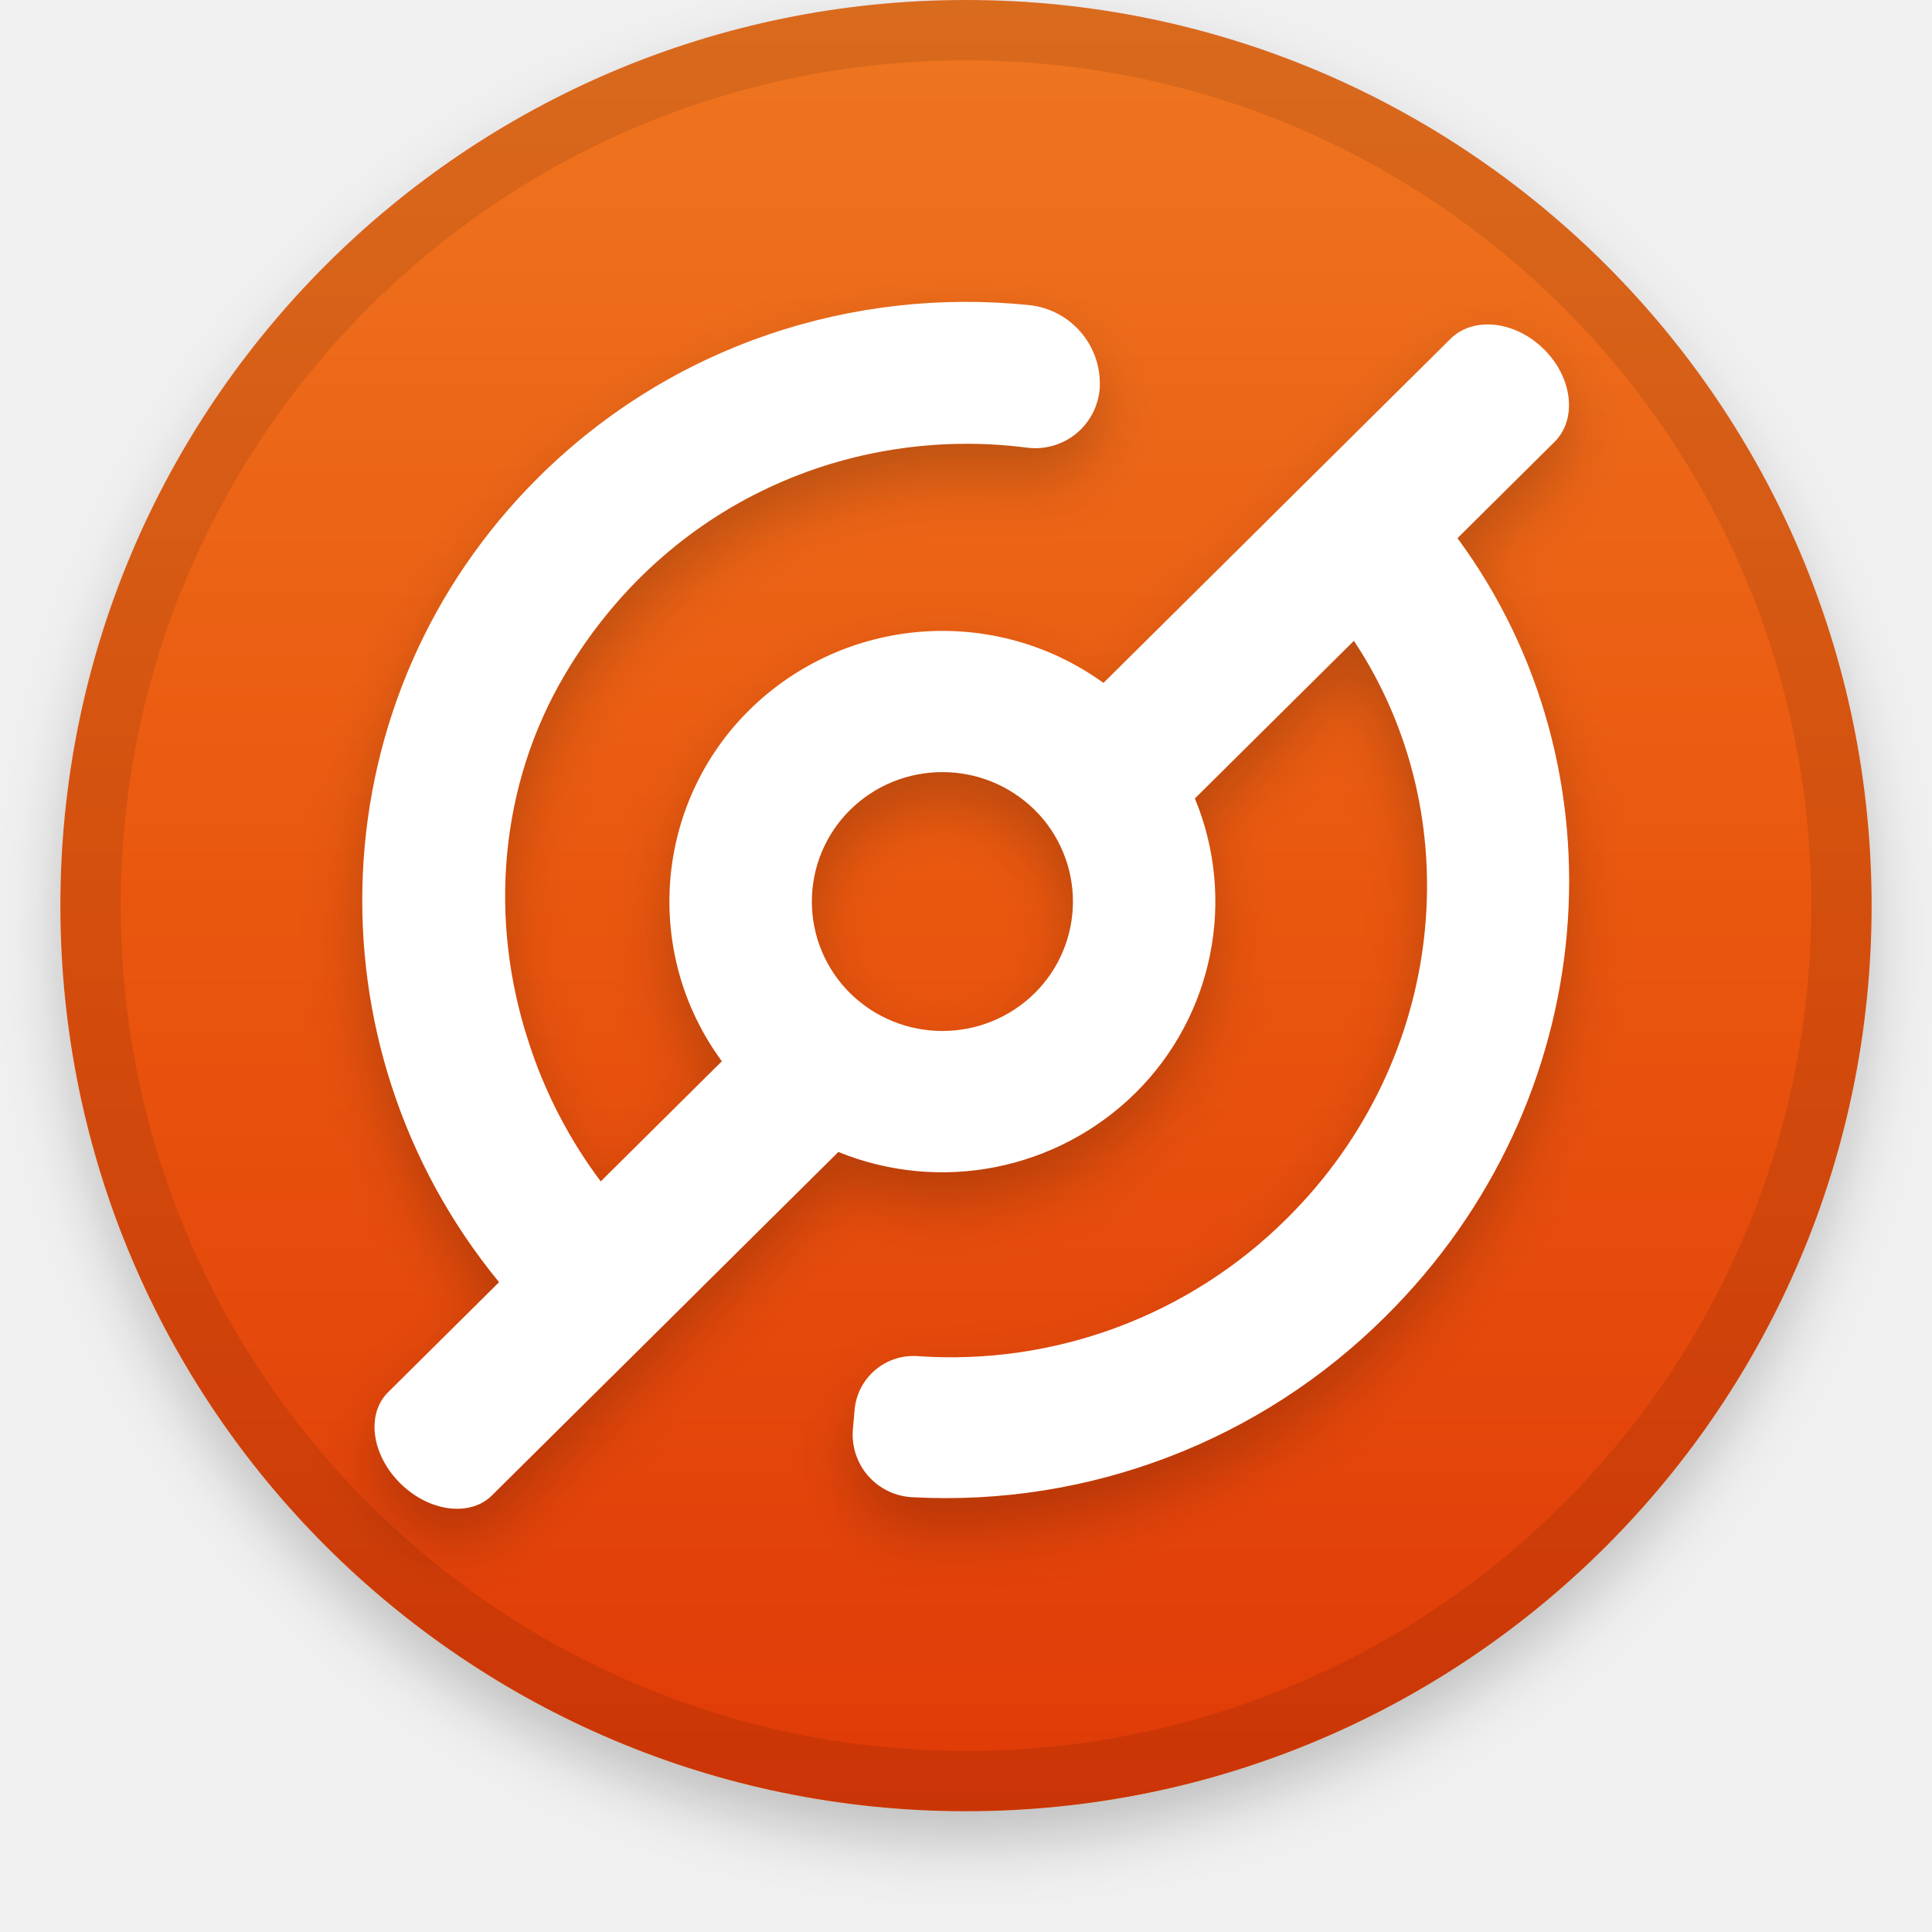
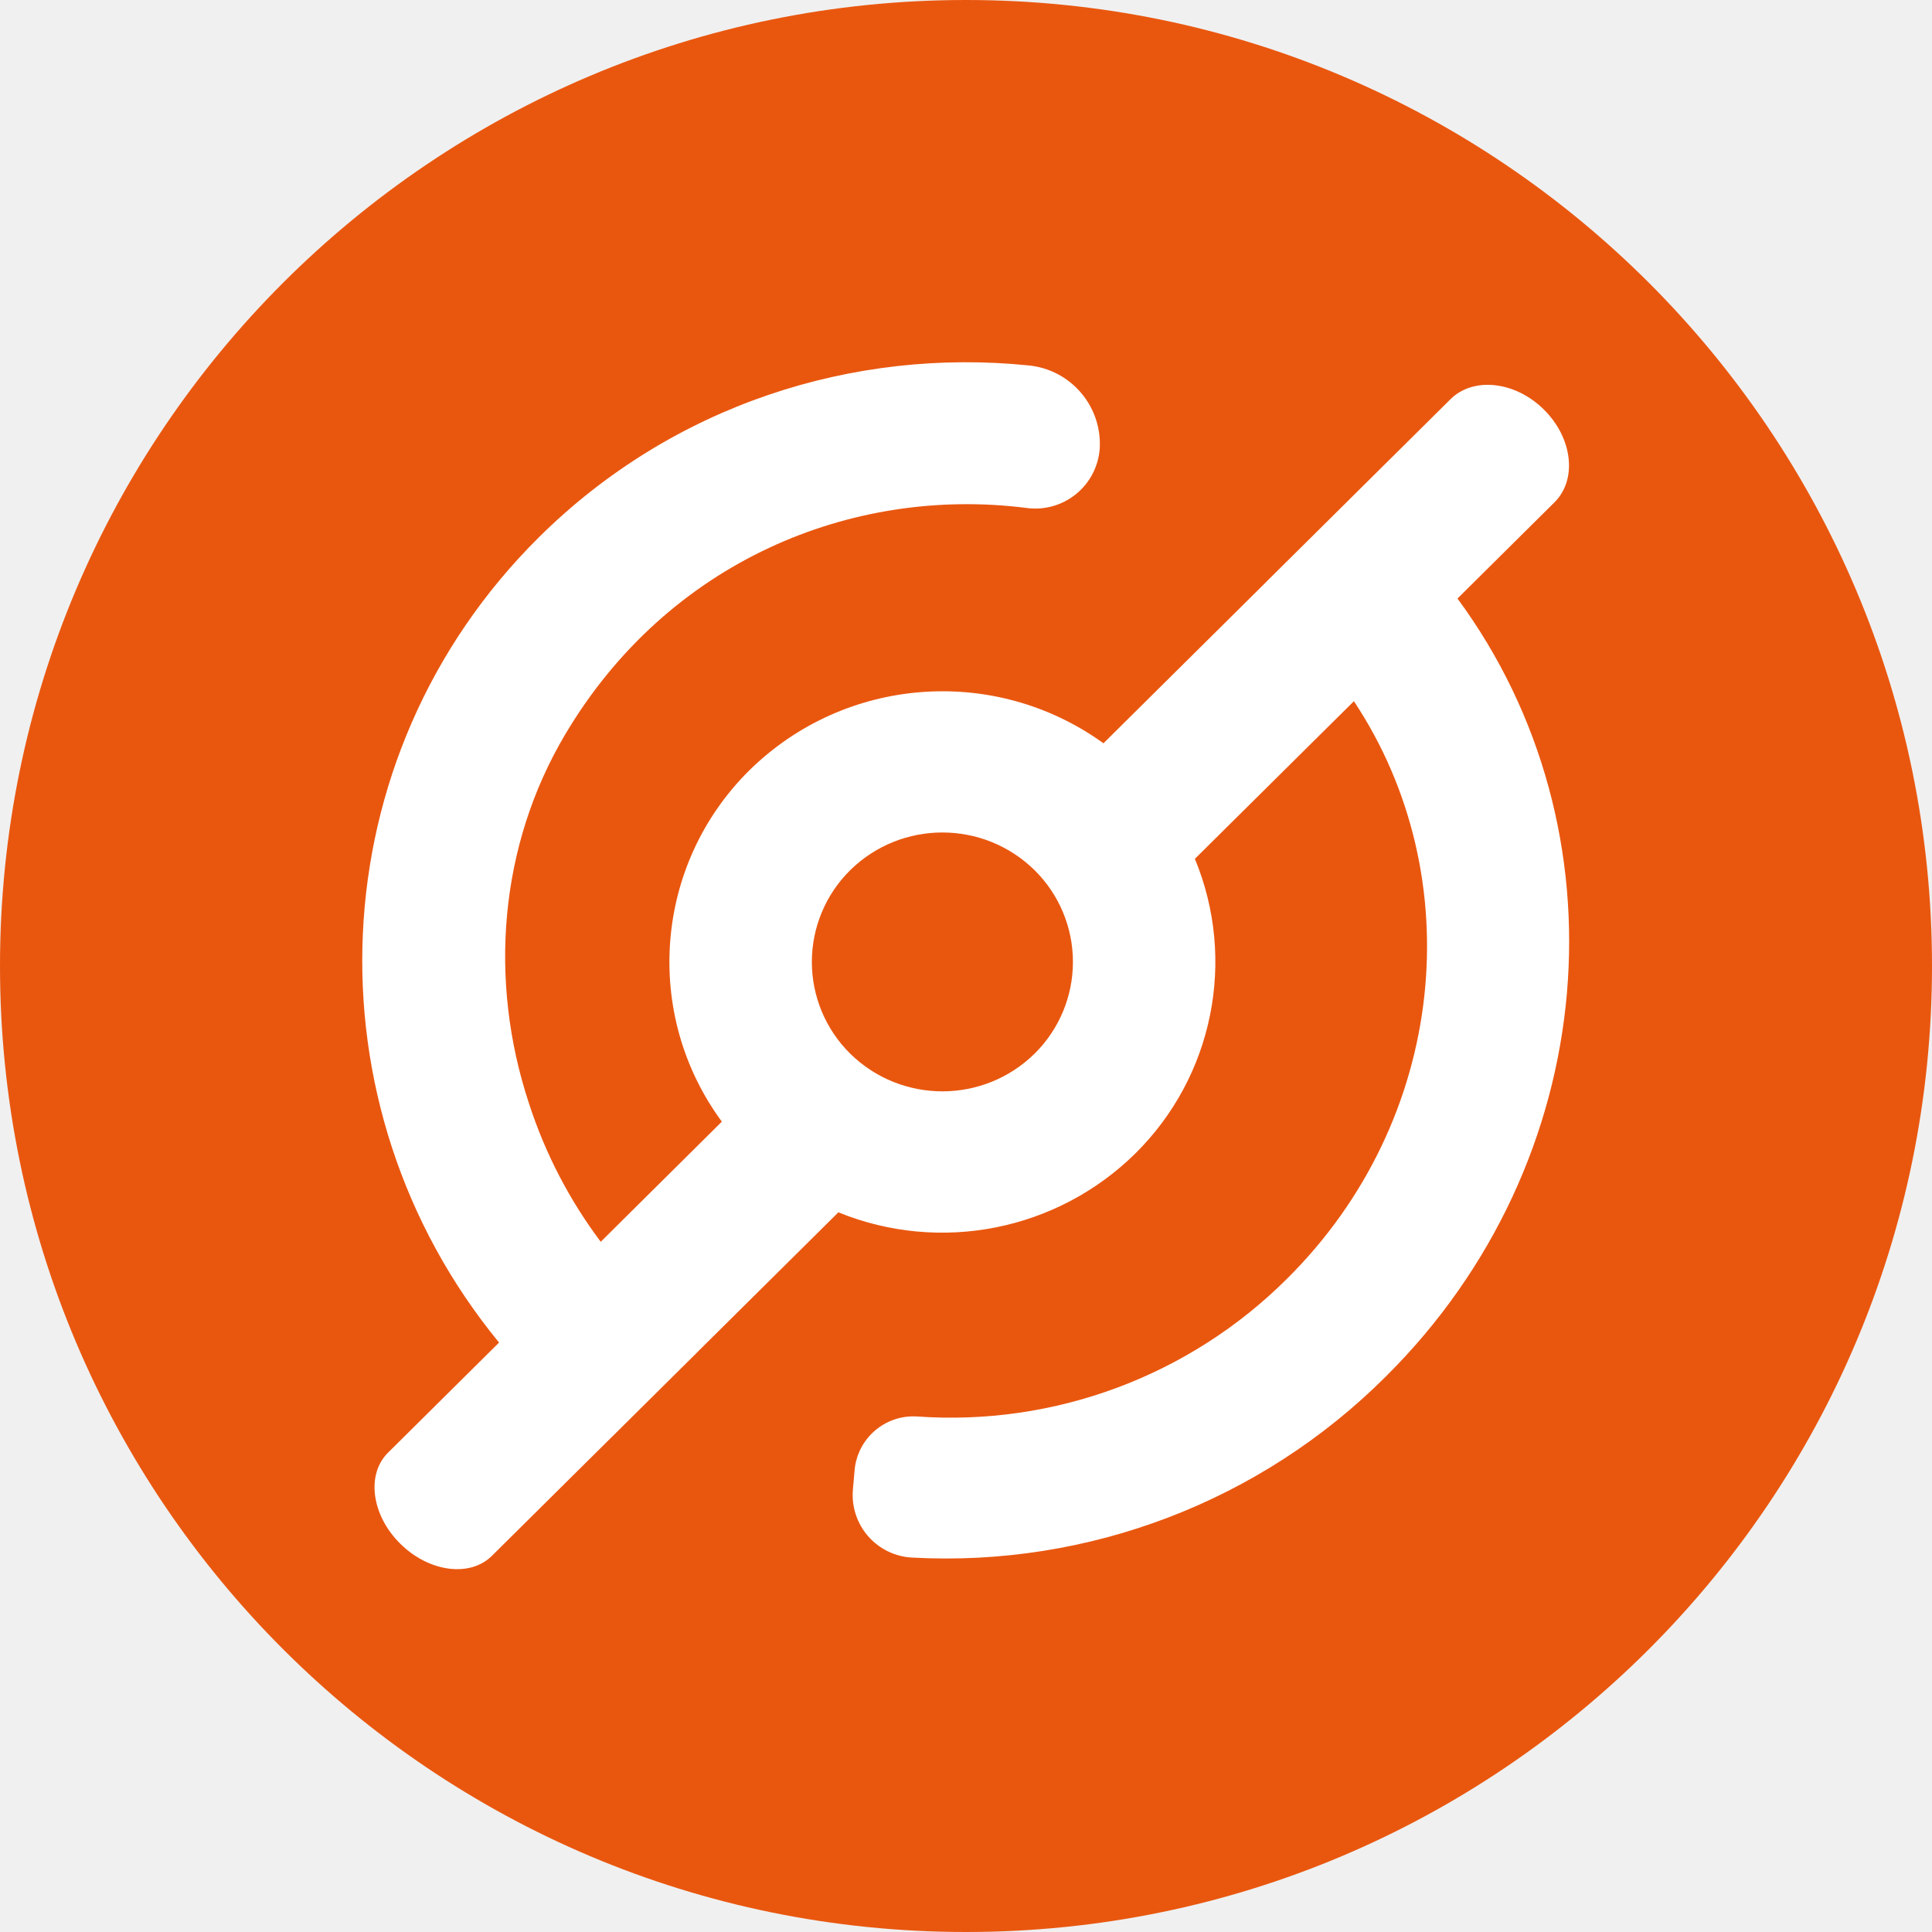
- <svg xmlns="http://www.w3.org/2000/svg" xmlns:xlink="http://www.w3.org/1999/xlink" width="32" height="32" viewBox="0 0 32 32">
-   <defs>
-     <filter id="a" width="111.7%" height="111.7%" x="-5.8%" y="-4.2%" filterUnits="objectBoundingBox">
-       <feOffset dy=".5" in="SourceAlpha" result="shadowOffsetOuter1" />
-       <feGaussianBlur in="shadowOffsetOuter1" result="shadowBlurOuter1" stdDeviation=".5" />
-       <feComposite in="shadowBlurOuter1" in2="SourceAlpha" operator="out" result="shadowBlurOuter1" />
-       <feColorMatrix in="shadowBlurOuter1" values="0 0 0 0 0 0 0 0 0 0 0 0 0 0 0 0 0 0 0.199 0" />
-     </filter>
-     <filter id="d" width="117.5%" height="117.5%" x="-8.8%" y="-6.3%" filterUnits="objectBoundingBox">
-       <feOffset dy=".5" in="SourceAlpha" result="shadowOffsetOuter1" />
-       <feGaussianBlur in="shadowOffsetOuter1" result="shadowBlurOuter1" stdDeviation=".5" />
-       <feColorMatrix in="shadowBlurOuter1" values="0 0 0 0 0 0 0 0 0 0 0 0 0 0 0 0 0 0 0.204 0" />
-     </filter>
-     <linearGradient id="c" x1="50%" x2="50%" y1="0%" y2="100%">
-       <stop offset="0%" stop-color="#FFF" stop-opacity=".5" />
-       <stop offset="100%" stop-opacity=".5" />
-     </linearGradient>
-     <circle id="b" cx="16" cy="15" r="15" />
-     <path id="e" d="M24.14 8.914l1.607-1.594c.38-.376.301-1.064-.174-1.535-.475-.472-1.17-.549-1.549-.172l-3.016 2.99-.103.103-2.628 2.605a4.56 4.56 0 00-5.867.45 4.464 4.464 0 00-.454 5.817l-2.006 1.99a7.844 7.844 0 01-1.189-2.293c-.673-2.038-.492-4.27.6-6.11 1.703-2.87 4.75-4.118 7.638-3.752a1.07 1.07 0 001.216-.986 1.307 1.307 0 00-1.174-1.374c-2.901-.297-5.9.65-8.115 2.846-3.67 3.638-3.885 9.409-.66 13.338l-1.84 1.825c-.363.36-.273 1.035.203 1.506.475.471 1.155.562 1.518.202l1.981-1.964h.001l1.432-1.42.003-.004 2.322-2.302a4.558 4.558 0 004.92-.976 4.463 4.463 0 00.985-4.879l2.634-2.611c1.931 2.908 1.548 6.934-1.11 9.568a7.886 7.886 0 01-6.13 2.279.978.978 0 00-1.03.888l-.028.32a1.038 1.038 0 00.991 1.13 10.306 10.306 0 007.832-2.996c3.597-3.567 4.013-9.061 1.19-12.89m-7.001 7.536a2.18 2.18 0 01-3.06 0 2.135 2.135 0 010-3.033 2.179 2.179 0 013.06 0 2.135 2.135 0 010 3.033" />
-   </defs>
+ <svg xmlns="http://www.w3.org/2000/svg" viewBox="0 0 32 32">
  <g fill="none">
-     <use fill="#000" filter="url(#a)" xlink:href="#b" />
-     <use fill="#E9570F" fill-rule="evenodd" xlink:href="#b" />
-     <use fill="url(#c)" fill-rule="evenodd" style="mix-blend-mode:soft-light" xlink:href="#b" />
-     <circle cx="16" cy="15" r="14.5" stroke="#000" stroke-opacity=".097" />
-     <use fill="#000" filter="url(#d)" xlink:href="#e" />
-     <use fill="#FFF" fill-rule="evenodd" xlink:href="#e" />
+     <circle cx="16" cy="16" r="16" fill="#E9570F" />
+     <path fill="#FFF" d="M24.14 9.914l1.607-1.594c.38-.376.301-1.064-.174-1.535-.475-.472-1.17-.549-1.549-.172l-3.016 2.99-.103.103-2.628 2.605a4.56 4.56 0 00-5.867.45 4.464 4.464 0 00-.454 5.817l-2.006 1.99a7.844 7.844 0 01-1.189-2.293c-.673-2.038-.492-4.27.6-6.11 1.703-2.87 4.75-4.118 7.638-3.752a1.07 1.07 0 001.216-.986 1.307 1.307 0 00-1.174-1.374c-2.901-.297-5.9.65-8.115 2.846-3.67 3.638-3.885 9.409-.66 13.338l-1.84 1.825c-.363.36-.273 1.035.203 1.506.475.471 1.155.562 1.518.202l1.981-1.964h.001l1.432-1.42.003-.004 2.322-2.302a4.558 4.558 0 004.92-.976 4.463 4.463 0 00.985-4.879l2.634-2.611c1.931 2.908 1.548 6.934-1.11 9.568a7.886 7.886 0 01-6.13 2.279.978.978 0 00-1.03.888l-.028.32a1.038 1.038 0 00.991 1.13 10.306 10.306 0 007.832-2.996c3.597-3.567 4.013-9.061 1.19-12.89m-7.001 7.536a2.18 2.18 0 01-3.06 0 2.135 2.135 0 010-3.033 2.179 2.179 0 013.06 0 2.135 2.135 0 010 3.033" />
  </g>
</svg>
